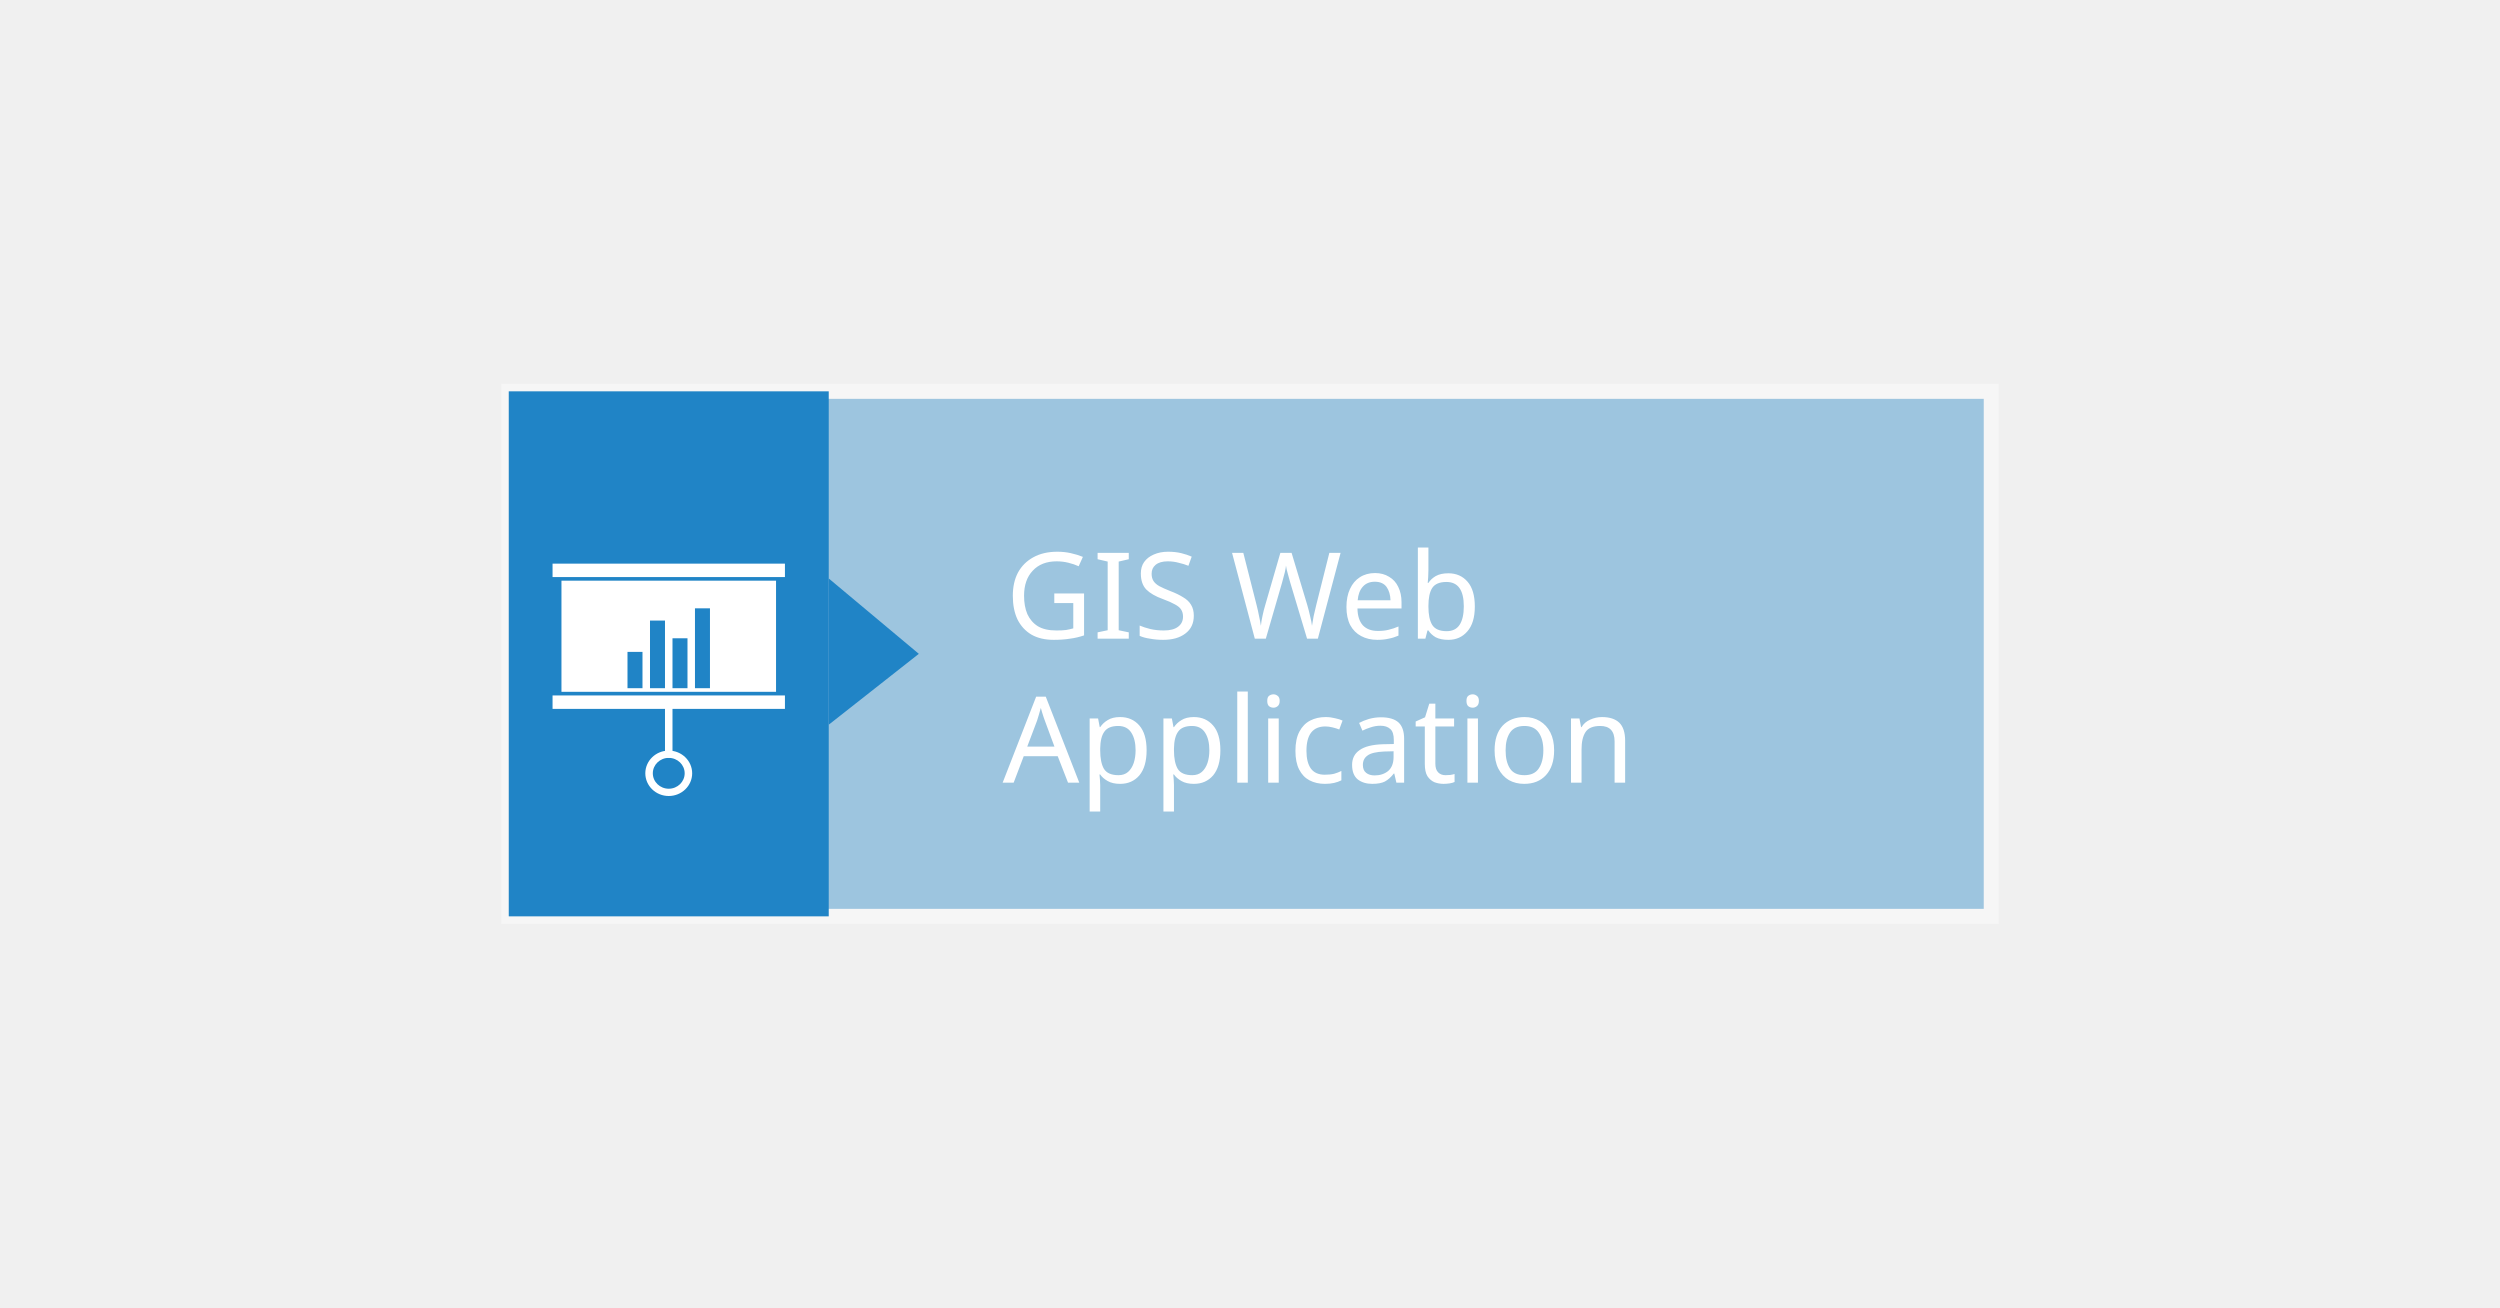
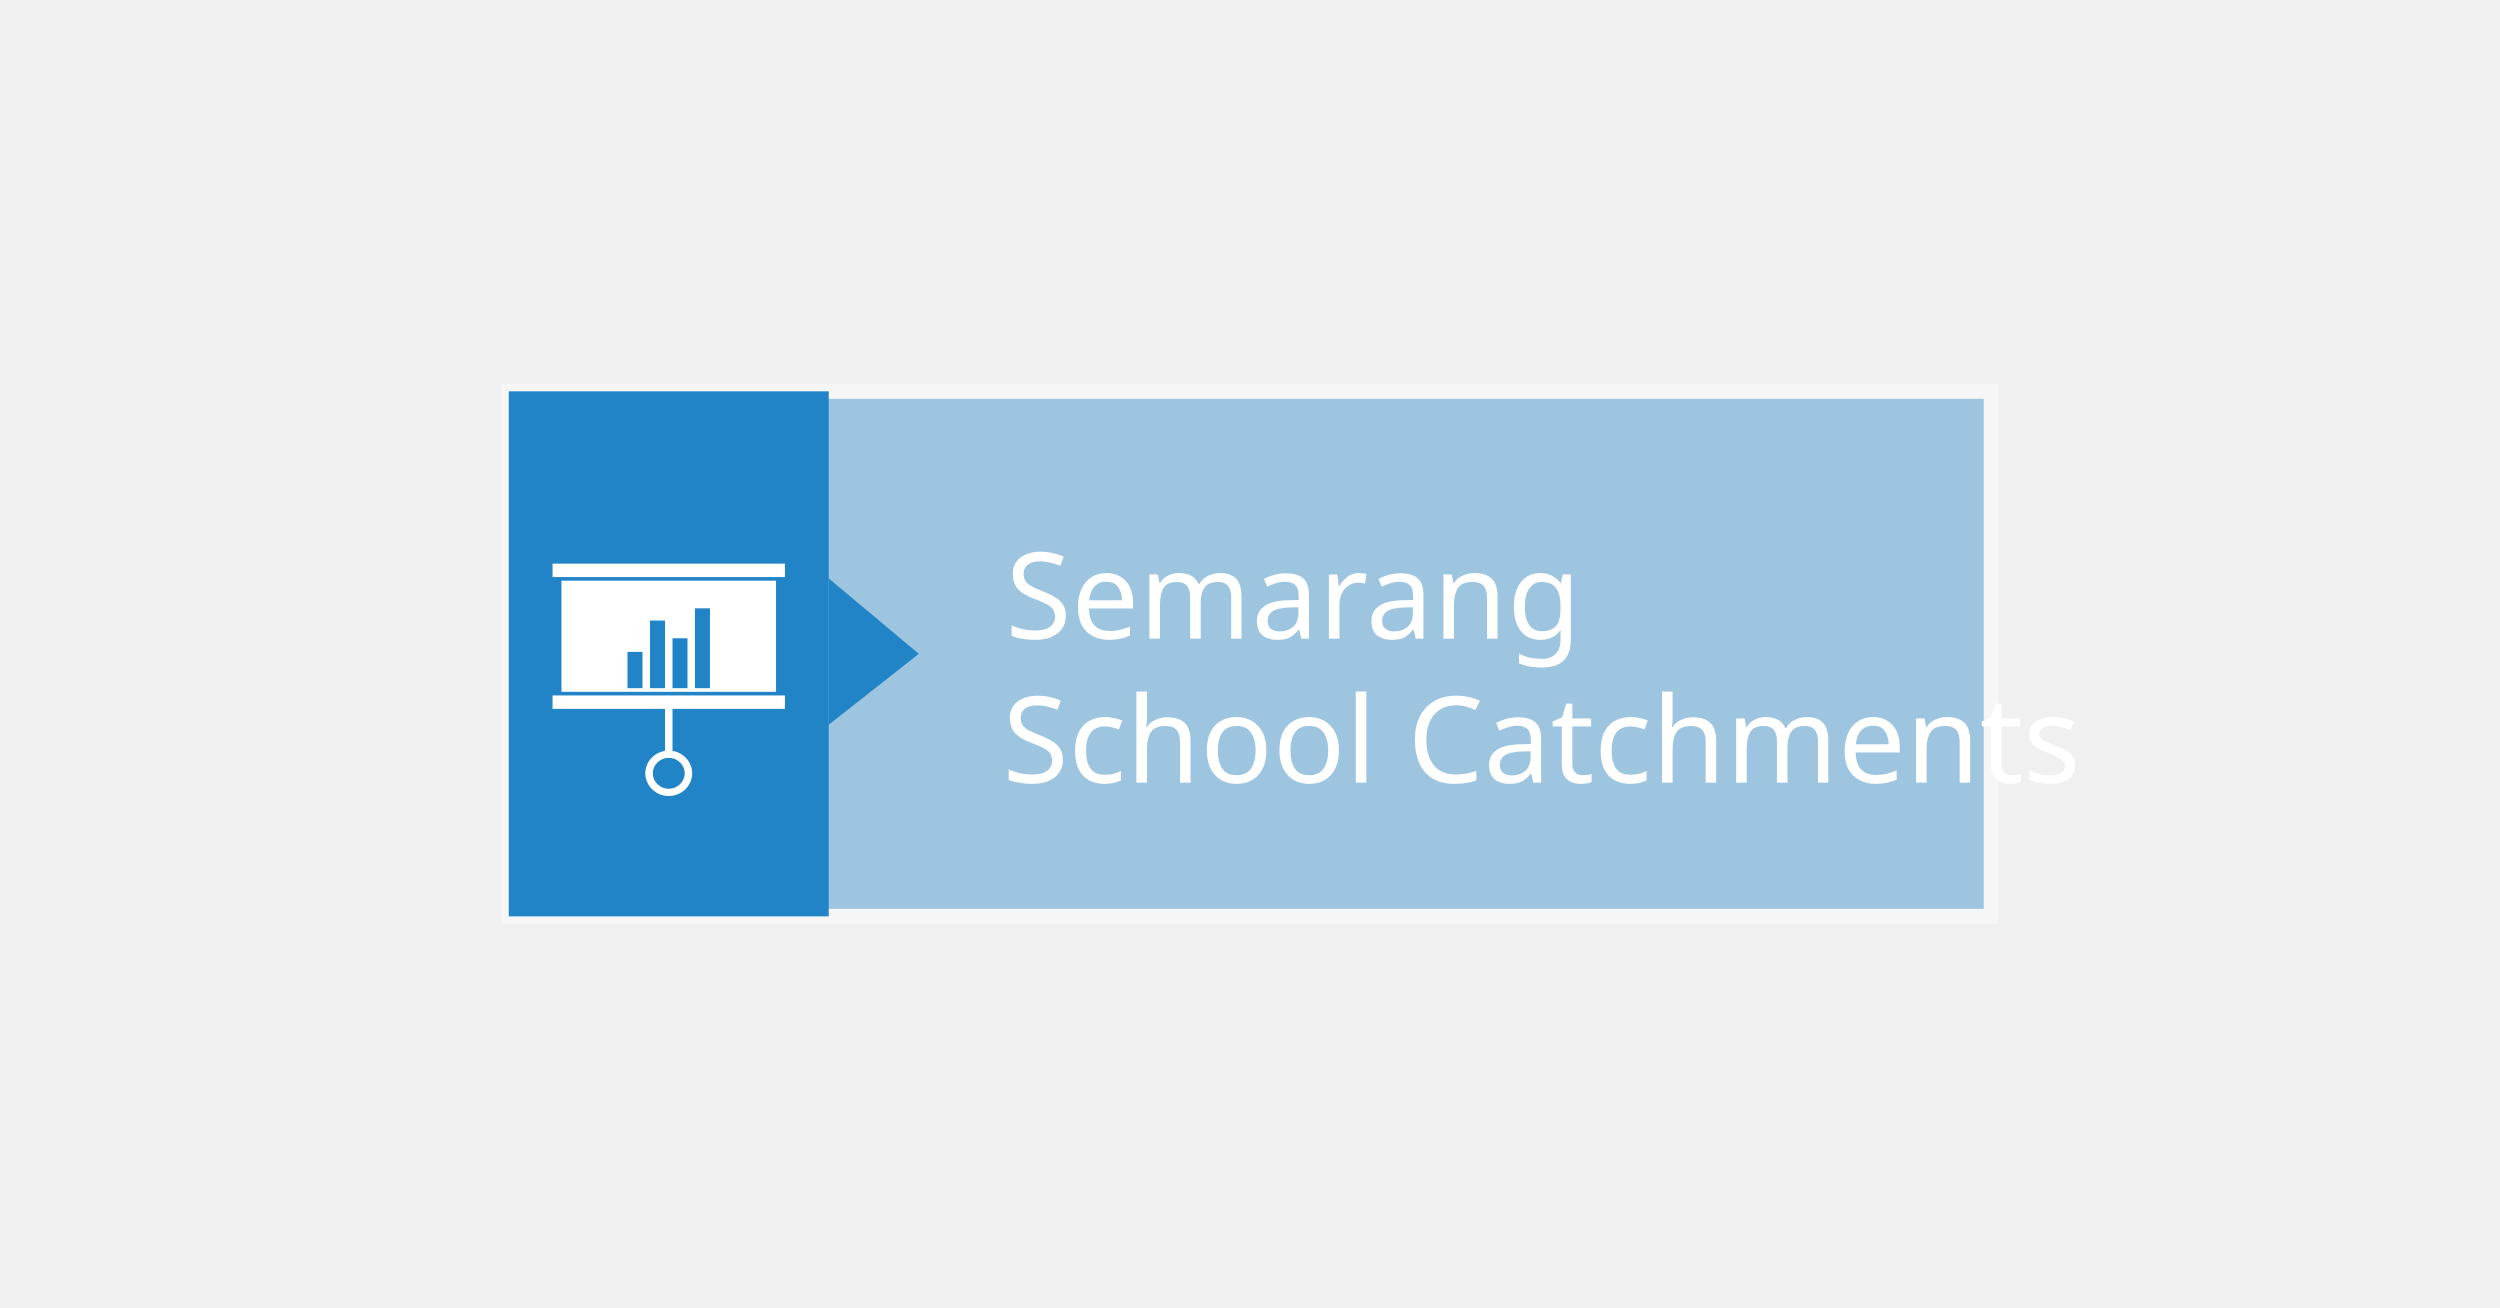
<svg xmlns="http://www.w3.org/2000/svg" version="1.1" id="Layer_1" x="0px" y="0px" width="166.667px" height="87.18px" viewBox="0 0 166.667 87.18" enable-background="new 0 0 166.667 87.18" xml:space="preserve">
  <g>
    <rect x="33.917" y="26.089" opacity="0.4" fill="#2084C6" stroke="#FFFFFF" stroke-miterlimit="10" enable-background="new    " width="98.833" height="35.001" />
    <g>
      <rect x="33.917" y="26.089" fill="#2084C6" width="21.332" height="35.001" />
      <polyline fill="#2084C6" points="55.249,48.314 61.255,43.589 55.249,38.564 55.249,48.314   " />
    </g>
    <g>
      <g>
        <g>
          <path fill="#FFFFFF" d="M44.583,53.067c-0.861,0-1.562-0.679-1.562-1.513s0.7-1.514,1.562-1.514      c0.861,0,1.562,0.679,1.562,1.514S45.443,53.067,44.583,53.067z M44.583,50.525c-0.586,0-1.062,0.461-1.062,1.029      c0,0.566,0.477,1.028,1.062,1.028c0.584,0,1.062-0.461,1.062-1.028C45.645,50.986,45.167,50.525,44.583,50.525z" />
        </g>
      </g>
      <g>
        <g>
          <path fill="#FFFFFF" d="M44.583,50.525c-0.139,0-0.25-0.106-0.25-0.241V46.81c0-0.133,0.111-0.242,0.25-0.242      c0.138,0,0.25,0.109,0.25,0.242v3.474C44.833,50.418,44.721,50.525,44.583,50.525z" />
        </g>
      </g>
      <g>
        <path fill="#FFFFFF" d="M37.431,38.712v7.409h14.305v-7.409H37.431z M42.833,45.88h-1v-2.421h1V45.88z M44.333,42.309v3.571h-1     v-2.663v-1.846h1V42.309z M45.833,45.88h-1v-3.328h1V45.88z M47.331,45.88h-1v-3.571v-1.754h1V45.88z" />
      </g>
      <g>
        <rect x="36.837" y="37.576" fill="#FFFFFF" width="15.492" height="0.895" />
      </g>
      <g>
        <rect x="36.837" y="46.363" fill="#FFFFFF" width="15.492" height="0.896" />
      </g>
    </g>
    <polygon fill="none" points="149.255,58.939 66.589,58.939 67.255,25.938 149.255,25.938  " />
-     <text transform="matrix(1 0 0 1 67.0366 42.5784)" fill="#FFFFFF" font-family="'KozGoPr6N-Bold-83pv-RKSJ-H'" font-size="8">GIS Web</text>
-     <text transform="matrix(1 0 0 1 66.8428 52.179)" fill="#FFFFFF" font-family="'KozGoPr6N-Bold-83pv-RKSJ-H'" font-size="8">Application</text>
+     <text transform="matrix(1 0 0 1 67.0366 42.5784)" fill="#FFFFFF" font-family="'KozGoPr6N-Bold-83pv-RKSJ-H'" font-size="8">Semarang</text>
+     <text transform="matrix(1 0 0 1 66.8428 52.179)" fill="#FFFFFF" font-family="'KozGoPr6N-Bold-83pv-RKSJ-H'" font-size="8">School Catchments</text>
  </g>
</svg>
